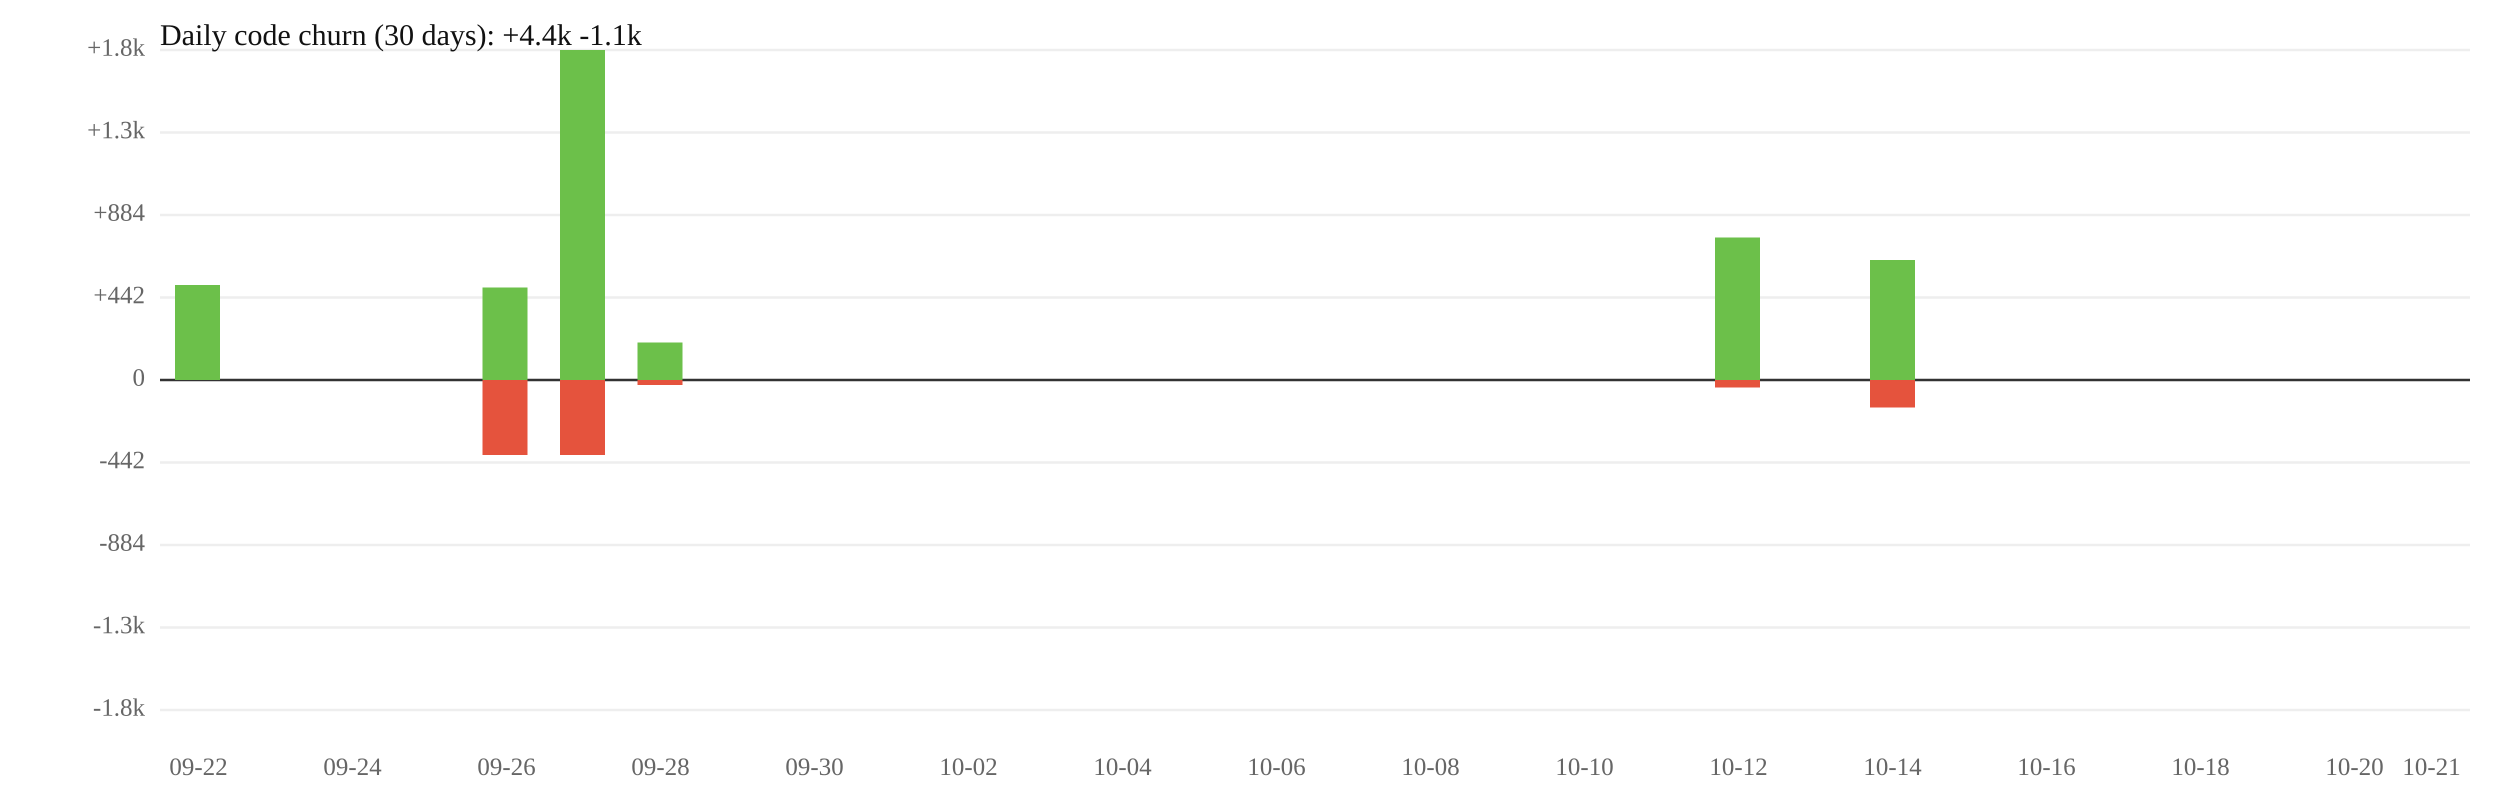
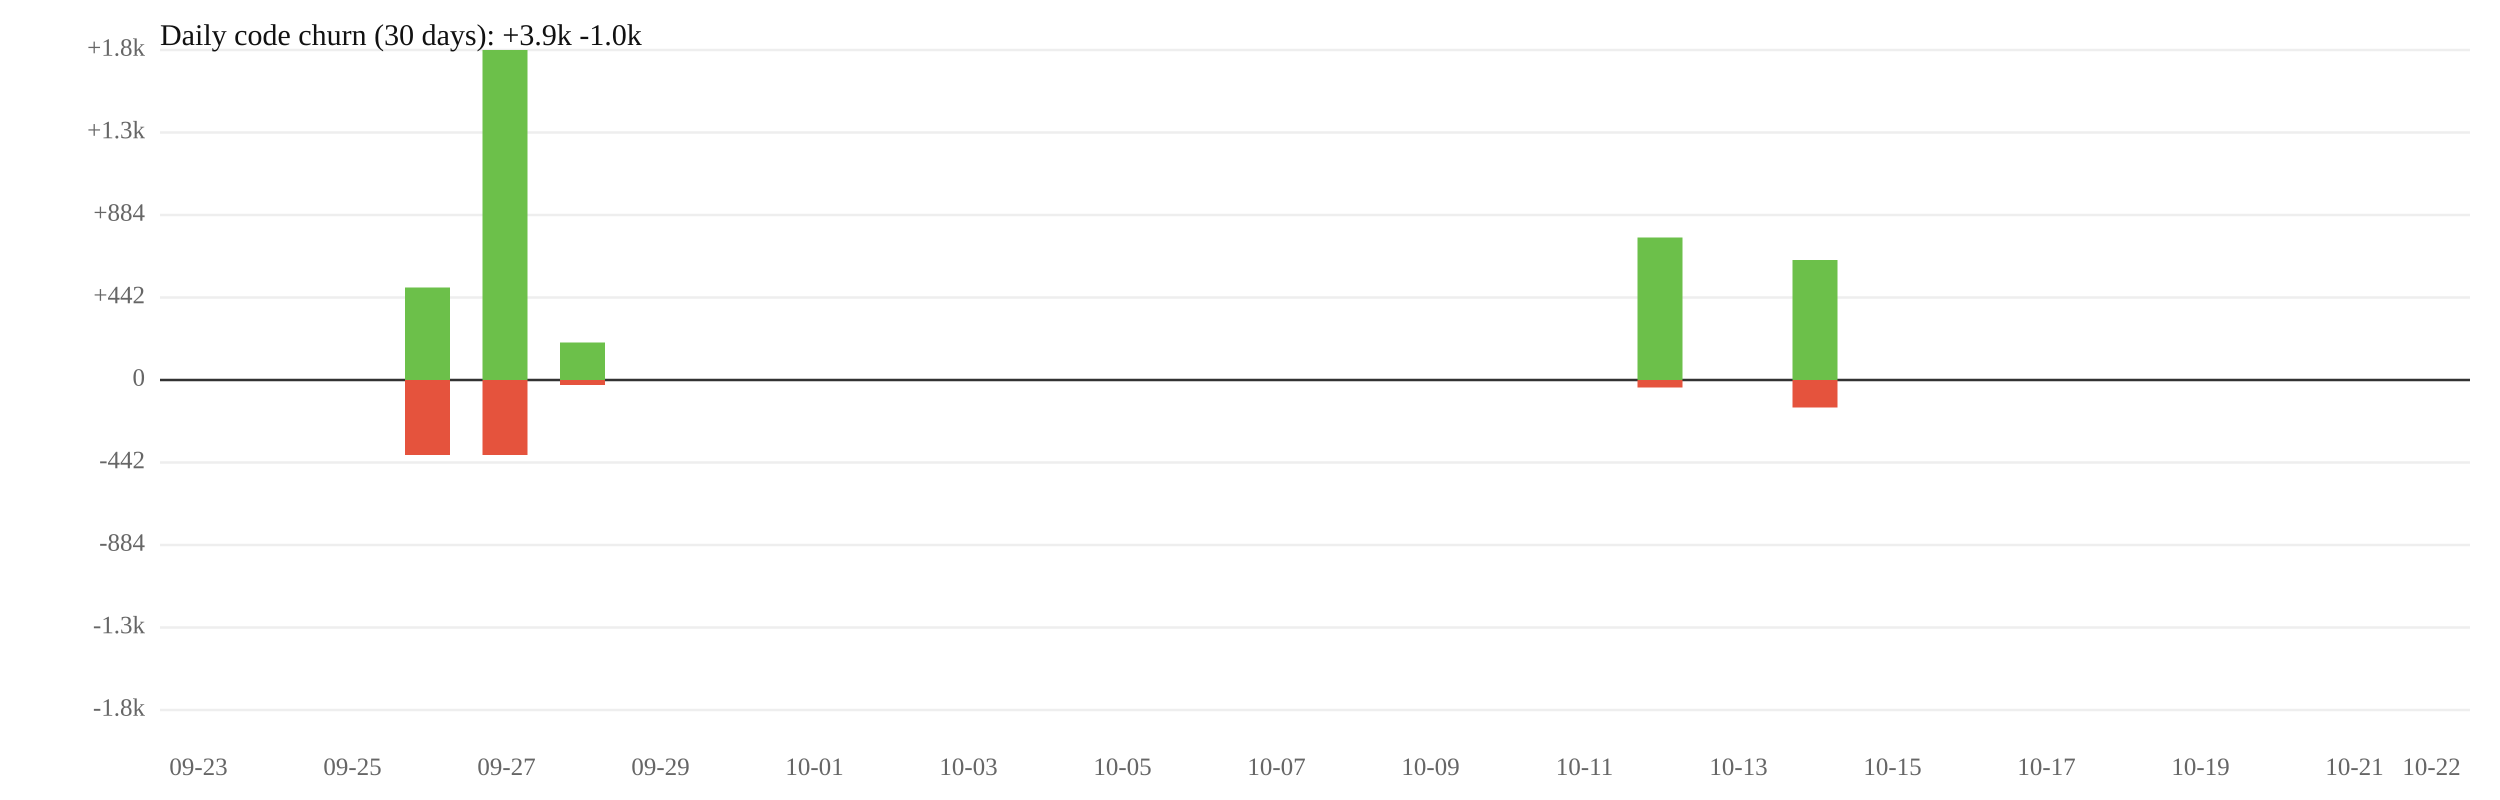
<svg xmlns="http://www.w3.org/2000/svg" width="1000" height="320" viewBox="0 0 1000 320">
  <rect width="100%" height="100%" fill="white" />
  <line x1="64" y1="119" x2="988" y2="119" stroke="#eee" />
  <line x1="64" y1="185" x2="988" y2="185" stroke="#eee" />
  <text x="58" y="119" font-size="10" text-anchor="end" dominant-baseline="middle" fill="#666">+442</text>
  <text x="58" y="185" font-size="10" text-anchor="end" dominant-baseline="middle" fill="#666">-442</text>
  <line x1="64" y1="86" x2="988" y2="86" stroke="#eee" />
  <line x1="64" y1="218" x2="988" y2="218" stroke="#eee" />
  <text x="58" y="86" font-size="10" text-anchor="end" dominant-baseline="middle" fill="#666">+884</text>
  <text x="58" y="218" font-size="10" text-anchor="end" dominant-baseline="middle" fill="#666">-884</text>
  <line x1="64" y1="53" x2="988" y2="53" stroke="#eee" />
  <line x1="64" y1="251" x2="988" y2="251" stroke="#eee" />
  <text x="58" y="53" font-size="10" text-anchor="end" dominant-baseline="middle" fill="#666">+1.3k</text>
  <text x="58" y="251" font-size="10" text-anchor="end" dominant-baseline="middle" fill="#666">-1.3k</text>
  <line x1="64" y1="20" x2="988" y2="20" stroke="#eee" />
  <line x1="64" y1="284" x2="988" y2="284" stroke="#eee" />
  <text x="58" y="20" font-size="10" text-anchor="end" dominant-baseline="middle" fill="#666">+1.8k</text>
  <text x="58" y="284" font-size="10" text-anchor="end" dominant-baseline="middle" fill="#666">-1.8k</text>
  <line x1="64" y1="152" x2="988" y2="152" stroke="#333" />
  <text x="58" y="152" font-size="10" text-anchor="end" dominant-baseline="middle" fill="#666">0</text>
-   <rect x="70" y="114" width="18" height="38" fill="#6cc04a" />
-   <rect x="193" y="115" width="18" height="37" fill="#6cc04a" />
+   <rect x="162" y="115" width="18" height="37" fill="#6cc04a" />
+   <rect x="162" y="152" width="18" height="30" fill="#e5533d" />
+   <rect x="193" y="20" width="18" height="132" fill="#6cc04a" />
  <rect x="193" y="152" width="18" height="30" fill="#e5533d" />
-   <rect x="224" y="20" width="18" height="132" fill="#6cc04a" />
-   <rect x="224" y="152" width="18" height="30" fill="#e5533d" />
-   <rect x="255" y="137" width="18" height="15" fill="#6cc04a" />
-   <rect x="255" y="152" width="18" height="2" fill="#e5533d" />
-   <rect x="686" y="95" width="18" height="57" fill="#6cc04a" />
-   <rect x="686" y="152" width="18" height="3" fill="#e5533d" />
-   <rect x="748" y="104" width="18" height="48" fill="#6cc04a" />
-   <rect x="748" y="152" width="18" height="11" fill="#e5533d" />
-   <text x="79.4" y="310" font-size="10" text-anchor="middle" fill="#666">09-22</text>
-   <text x="141.0" y="310" font-size="10" text-anchor="middle" fill="#666">09-24</text>
-   <text x="202.6" y="310" font-size="10" text-anchor="middle" fill="#666">09-26</text>
-   <text x="264.2" y="310" font-size="10" text-anchor="middle" fill="#666">09-28</text>
-   <text x="325.8" y="310" font-size="10" text-anchor="middle" fill="#666">09-30</text>
-   <text x="387.4" y="310" font-size="10" text-anchor="middle" fill="#666">10-02</text>
-   <text x="449.0" y="310" font-size="10" text-anchor="middle" fill="#666">10-04</text>
-   <text x="510.6" y="310" font-size="10" text-anchor="middle" fill="#666">10-06</text>
-   <text x="572.2" y="310" font-size="10" text-anchor="middle" fill="#666">10-08</text>
-   <text x="633.8" y="310" font-size="10" text-anchor="middle" fill="#666">10-10</text>
-   <text x="695.4" y="310" font-size="10" text-anchor="middle" fill="#666">10-12</text>
-   <text x="757.0" y="310" font-size="10" text-anchor="middle" fill="#666">10-14</text>
-   <text x="818.6" y="310" font-size="10" text-anchor="middle" fill="#666">10-16</text>
-   <text x="880.2" y="310" font-size="10" text-anchor="middle" fill="#666">10-18</text>
-   <text x="941.8" y="310" font-size="10" text-anchor="middle" fill="#666">10-20</text>
-   <text x="972.6" y="310" font-size="10" text-anchor="middle" fill="#666">10-21</text>
-   <text x="64" y="18" font-size="12" fill="#111">Daily code churn (30 days): +4.4k  -1.1k</text>
+   <rect x="224" y="137" width="18" height="15" fill="#6cc04a" />
+   <rect x="224" y="152" width="18" height="2" fill="#e5533d" />
+   <rect x="655" y="95" width="18" height="57" fill="#6cc04a" />
+   <rect x="655" y="152" width="18" height="3" fill="#e5533d" />
+   <rect x="717" y="104" width="18" height="48" fill="#6cc04a" />
+   <rect x="717" y="152" width="18" height="11" fill="#e5533d" />
+   <text x="79.4" y="310" font-size="10" text-anchor="middle" fill="#666">09-23</text>
+   <text x="141.0" y="310" font-size="10" text-anchor="middle" fill="#666">09-25</text>
+   <text x="202.6" y="310" font-size="10" text-anchor="middle" fill="#666">09-27</text>
+   <text x="264.2" y="310" font-size="10" text-anchor="middle" fill="#666">09-29</text>
+   <text x="325.8" y="310" font-size="10" text-anchor="middle" fill="#666">10-01</text>
+   <text x="387.4" y="310" font-size="10" text-anchor="middle" fill="#666">10-03</text>
+   <text x="449.0" y="310" font-size="10" text-anchor="middle" fill="#666">10-05</text>
+   <text x="510.6" y="310" font-size="10" text-anchor="middle" fill="#666">10-07</text>
+   <text x="572.2" y="310" font-size="10" text-anchor="middle" fill="#666">10-09</text>
+   <text x="633.8" y="310" font-size="10" text-anchor="middle" fill="#666">10-11</text>
+   <text x="695.4" y="310" font-size="10" text-anchor="middle" fill="#666">10-13</text>
+   <text x="757.0" y="310" font-size="10" text-anchor="middle" fill="#666">10-15</text>
+   <text x="818.6" y="310" font-size="10" text-anchor="middle" fill="#666">10-17</text>
+   <text x="880.2" y="310" font-size="10" text-anchor="middle" fill="#666">10-19</text>
+   <text x="941.8" y="310" font-size="10" text-anchor="middle" fill="#666">10-21</text>
+   <text x="972.6" y="310" font-size="10" text-anchor="middle" fill="#666">10-22</text>
+   <text x="64" y="18" font-size="12" fill="#111">Daily code churn (30 days): +3.9k  -1.0k</text>
</svg>
